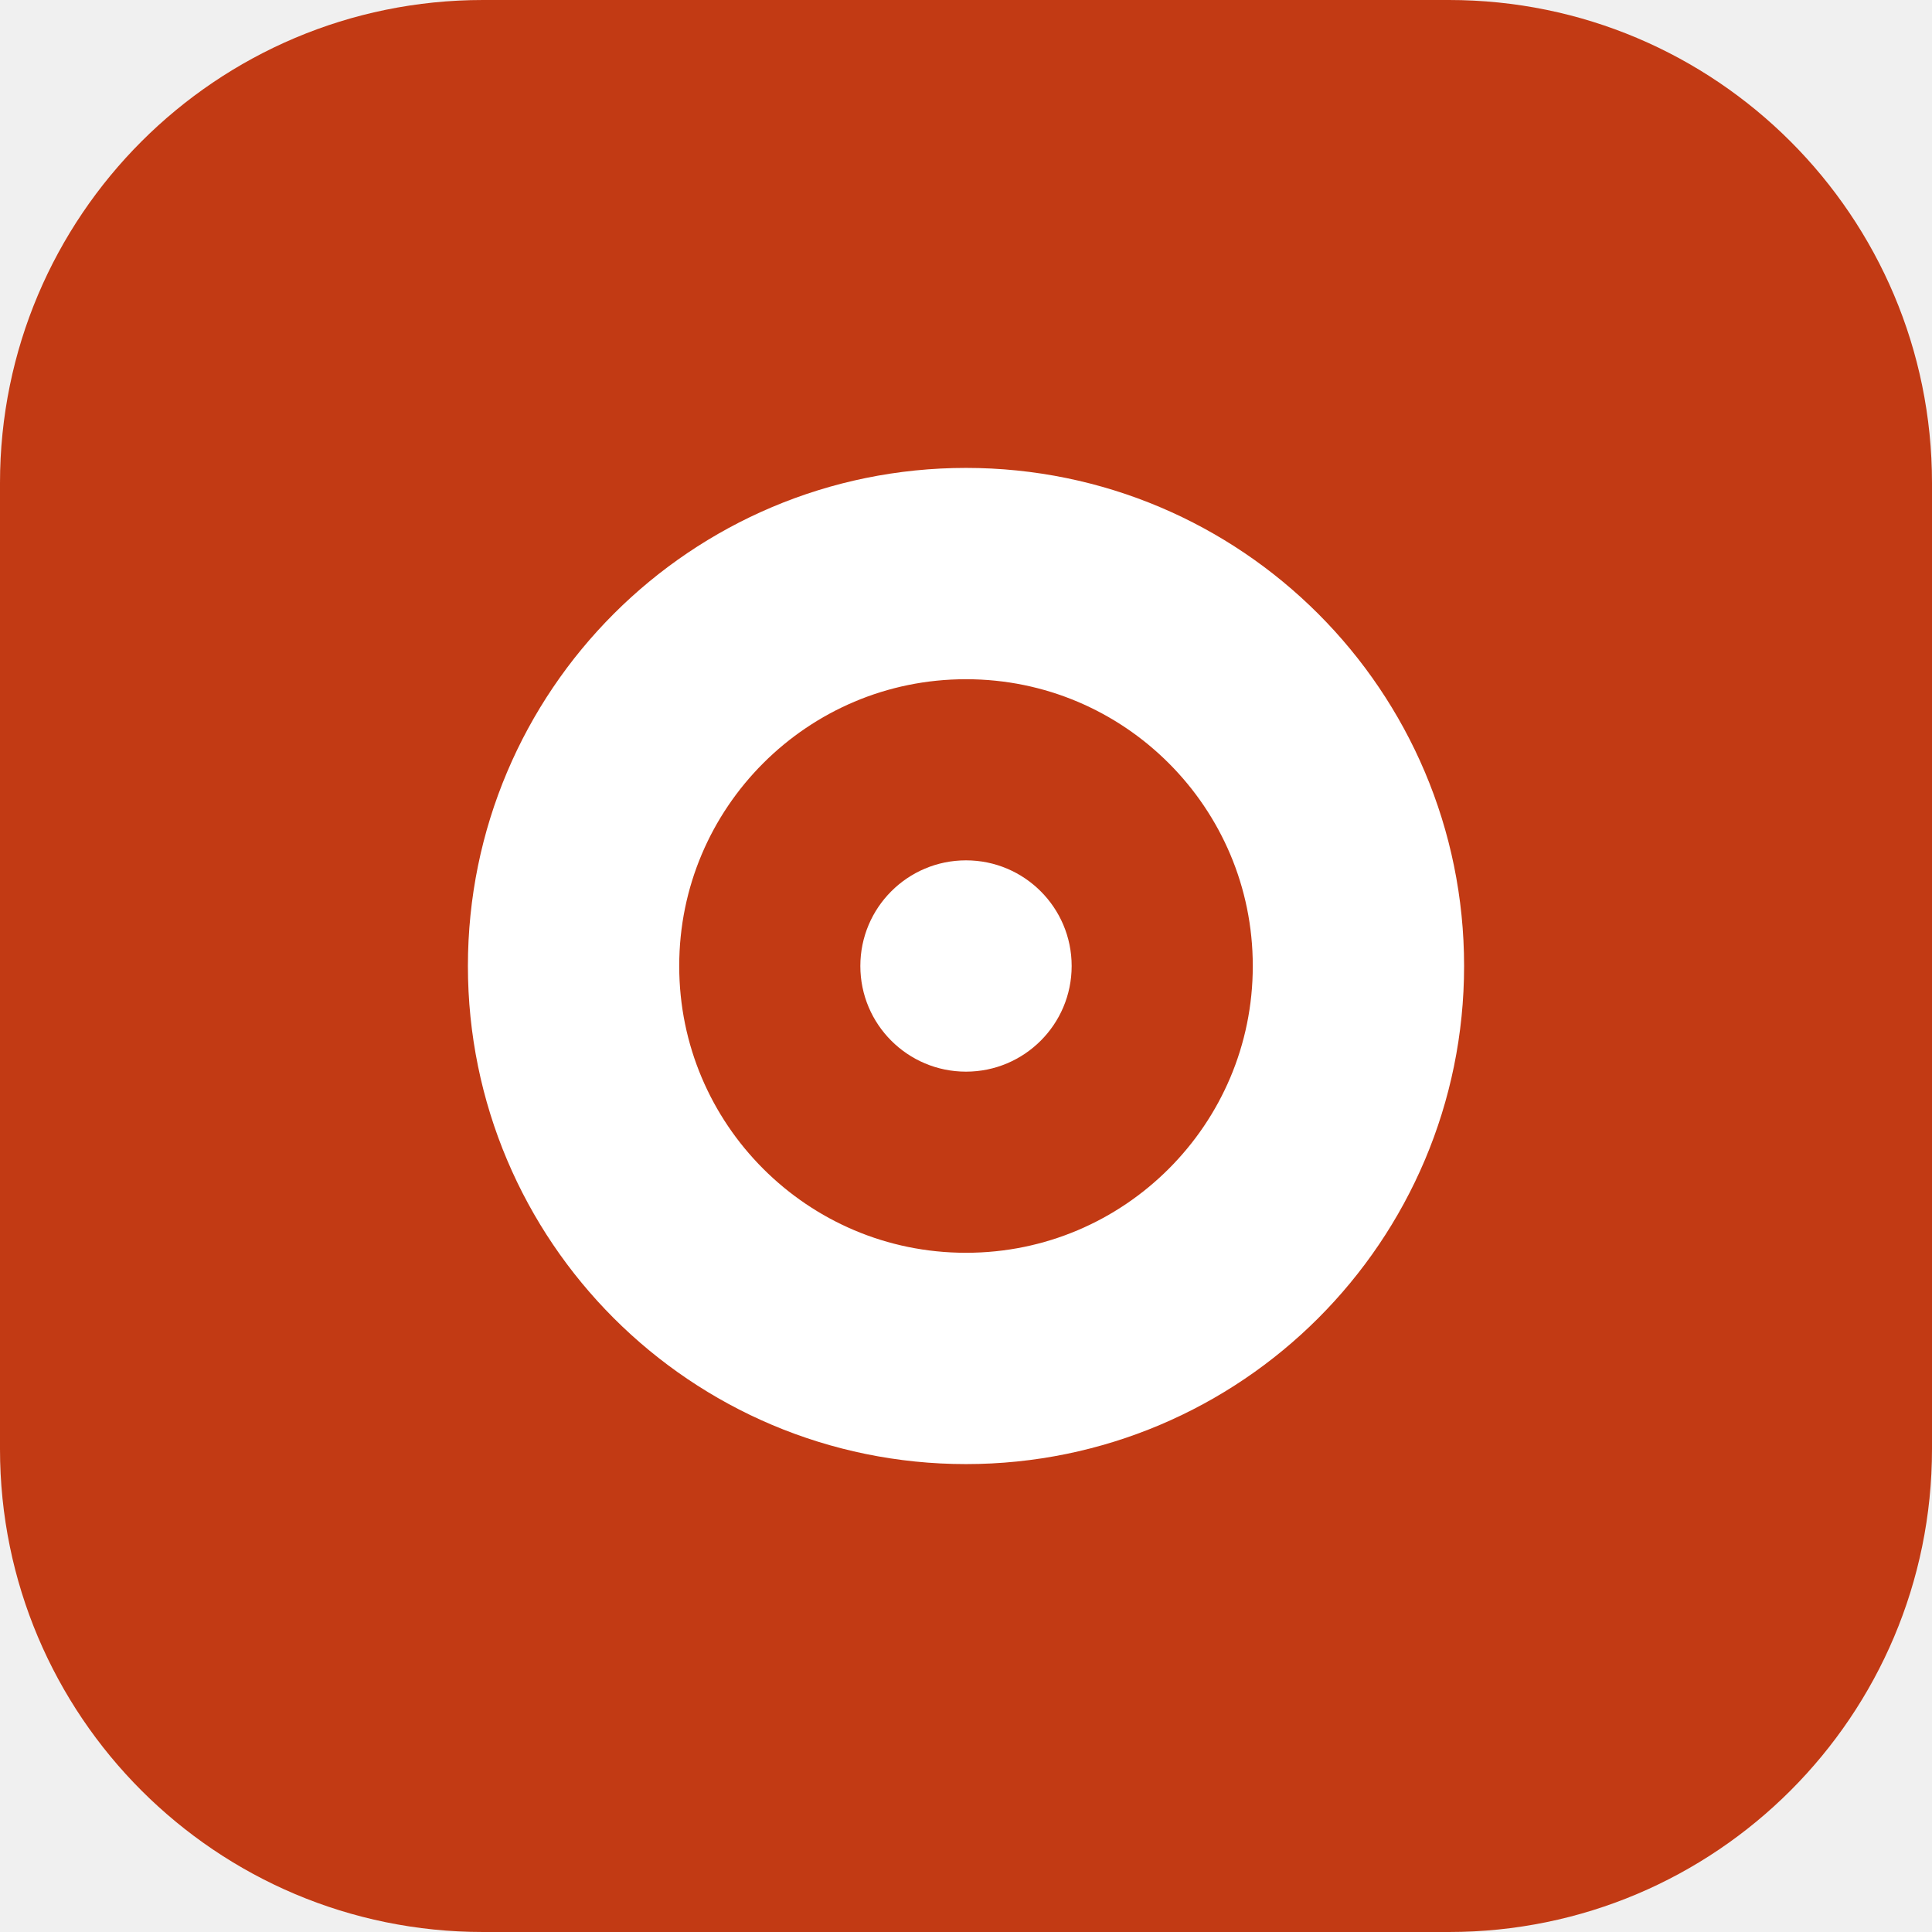
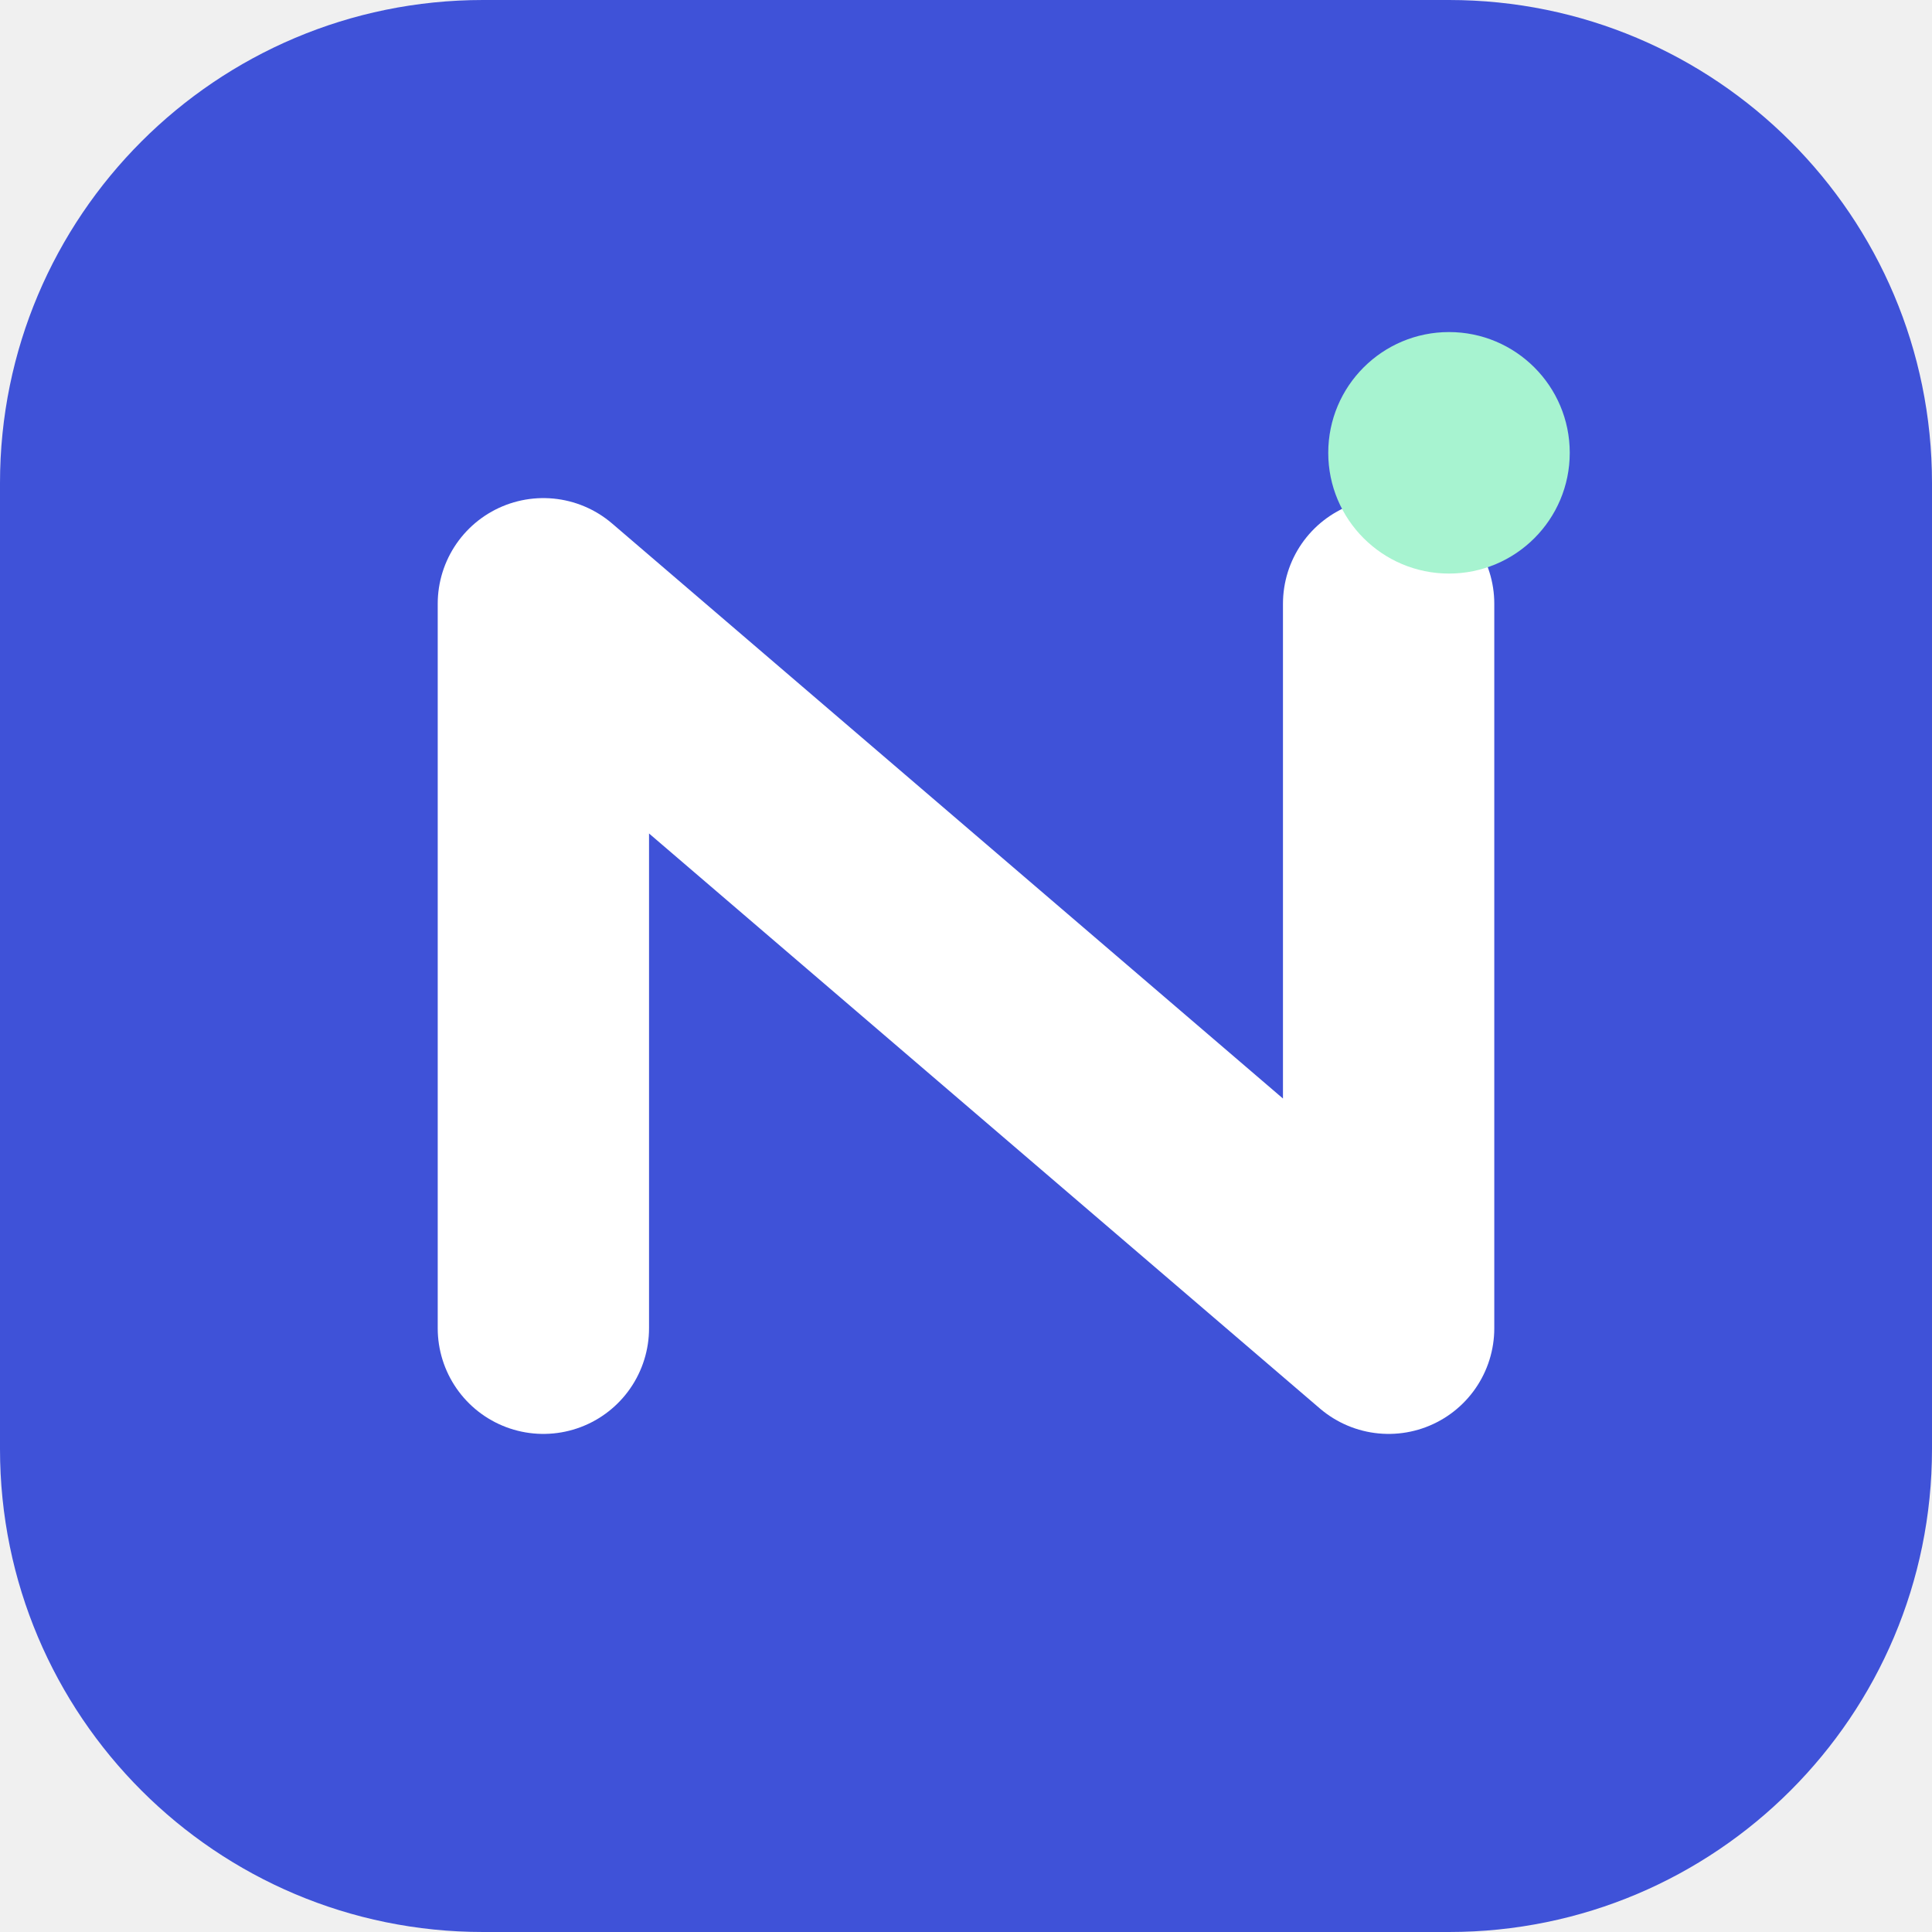
- <svg xmlns="http://www.w3.org/2000/svg" viewBox="0 0 64 64">
-   <rect width="64" height="64" rx="16" fill="#c23a14" />
-   <circle cx="32" cy="32" r="13" fill="none" stroke="#fff" stroke-width="7" />
-   <circle cx="32" cy="32" r="3.5" fill="#fff" />
+ <svg xmlns="http://www.w3.org/2000/svg" viewBox="0 0 64 64" role="img" aria-label="NewnFun Entertainment">
+   <rect width="64" height="64" rx="16" fill="#3f52d8" />
+   <path d="M18 44V20l28 24V20" fill="none" stroke="#fff" stroke-width="7" stroke-linecap="round" stroke-linejoin="round" />
+   <circle cx="48" cy="15" r="4" fill="#a7f3d0" />
</svg>
